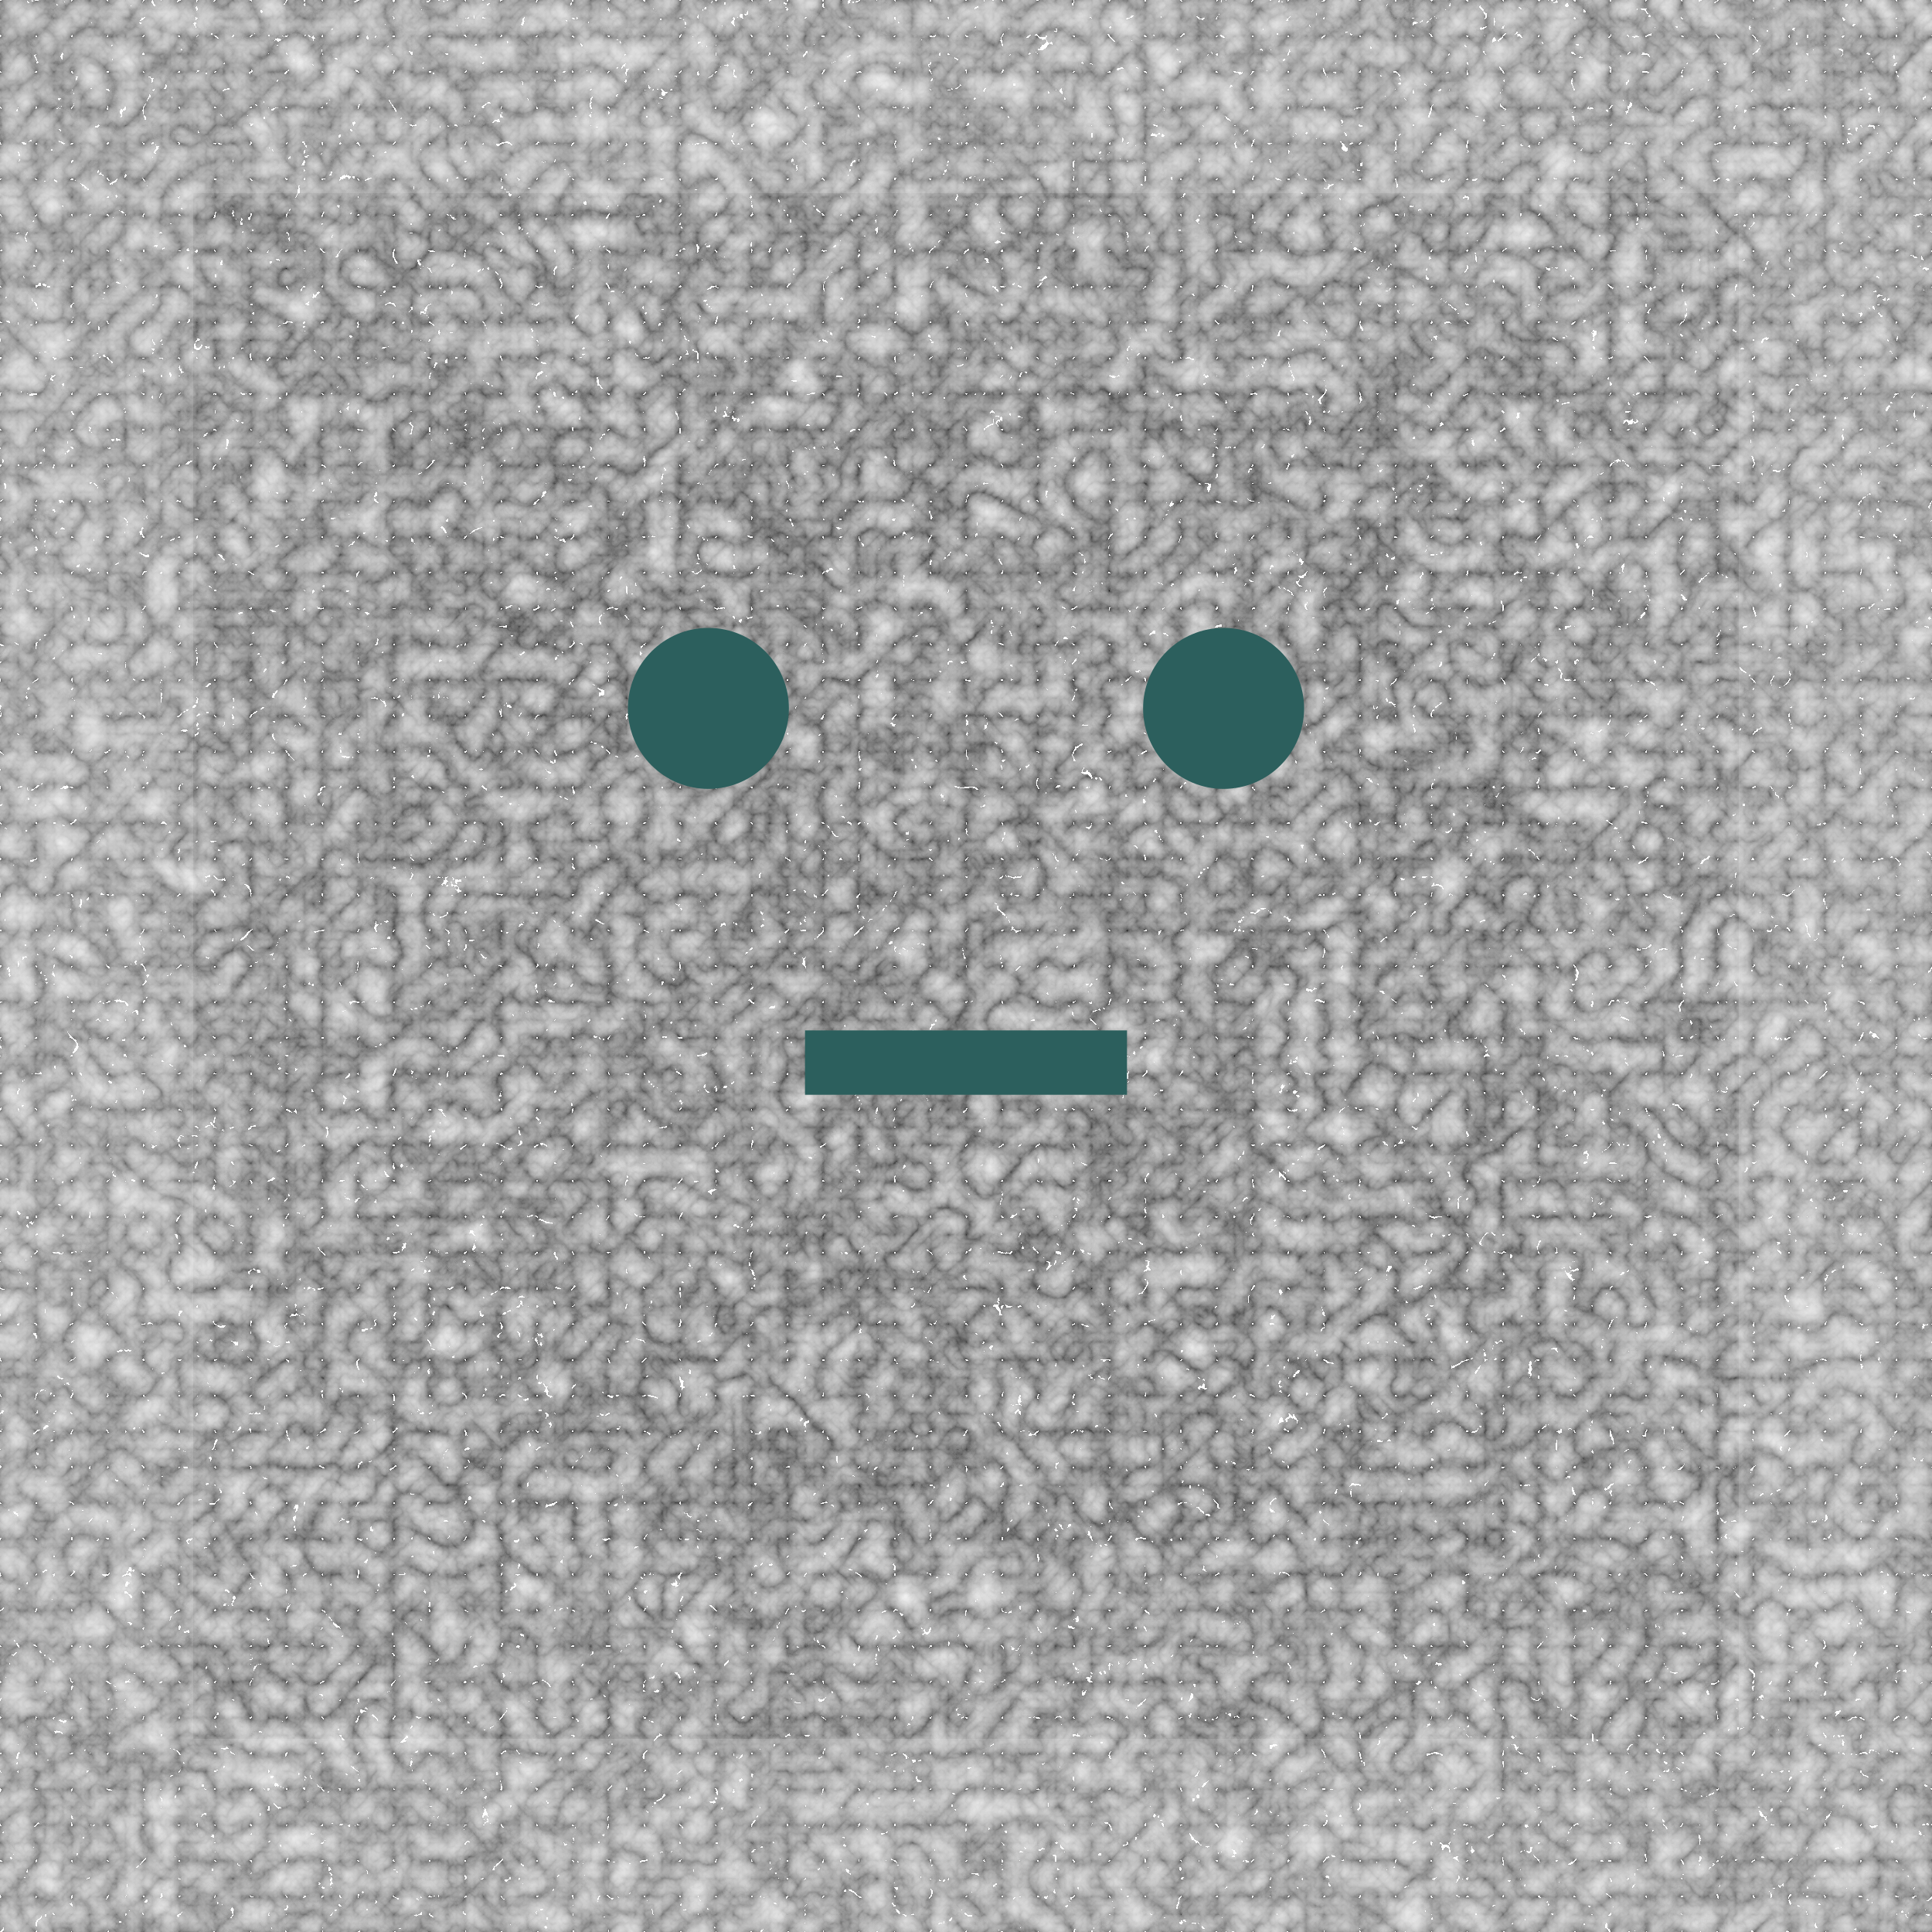
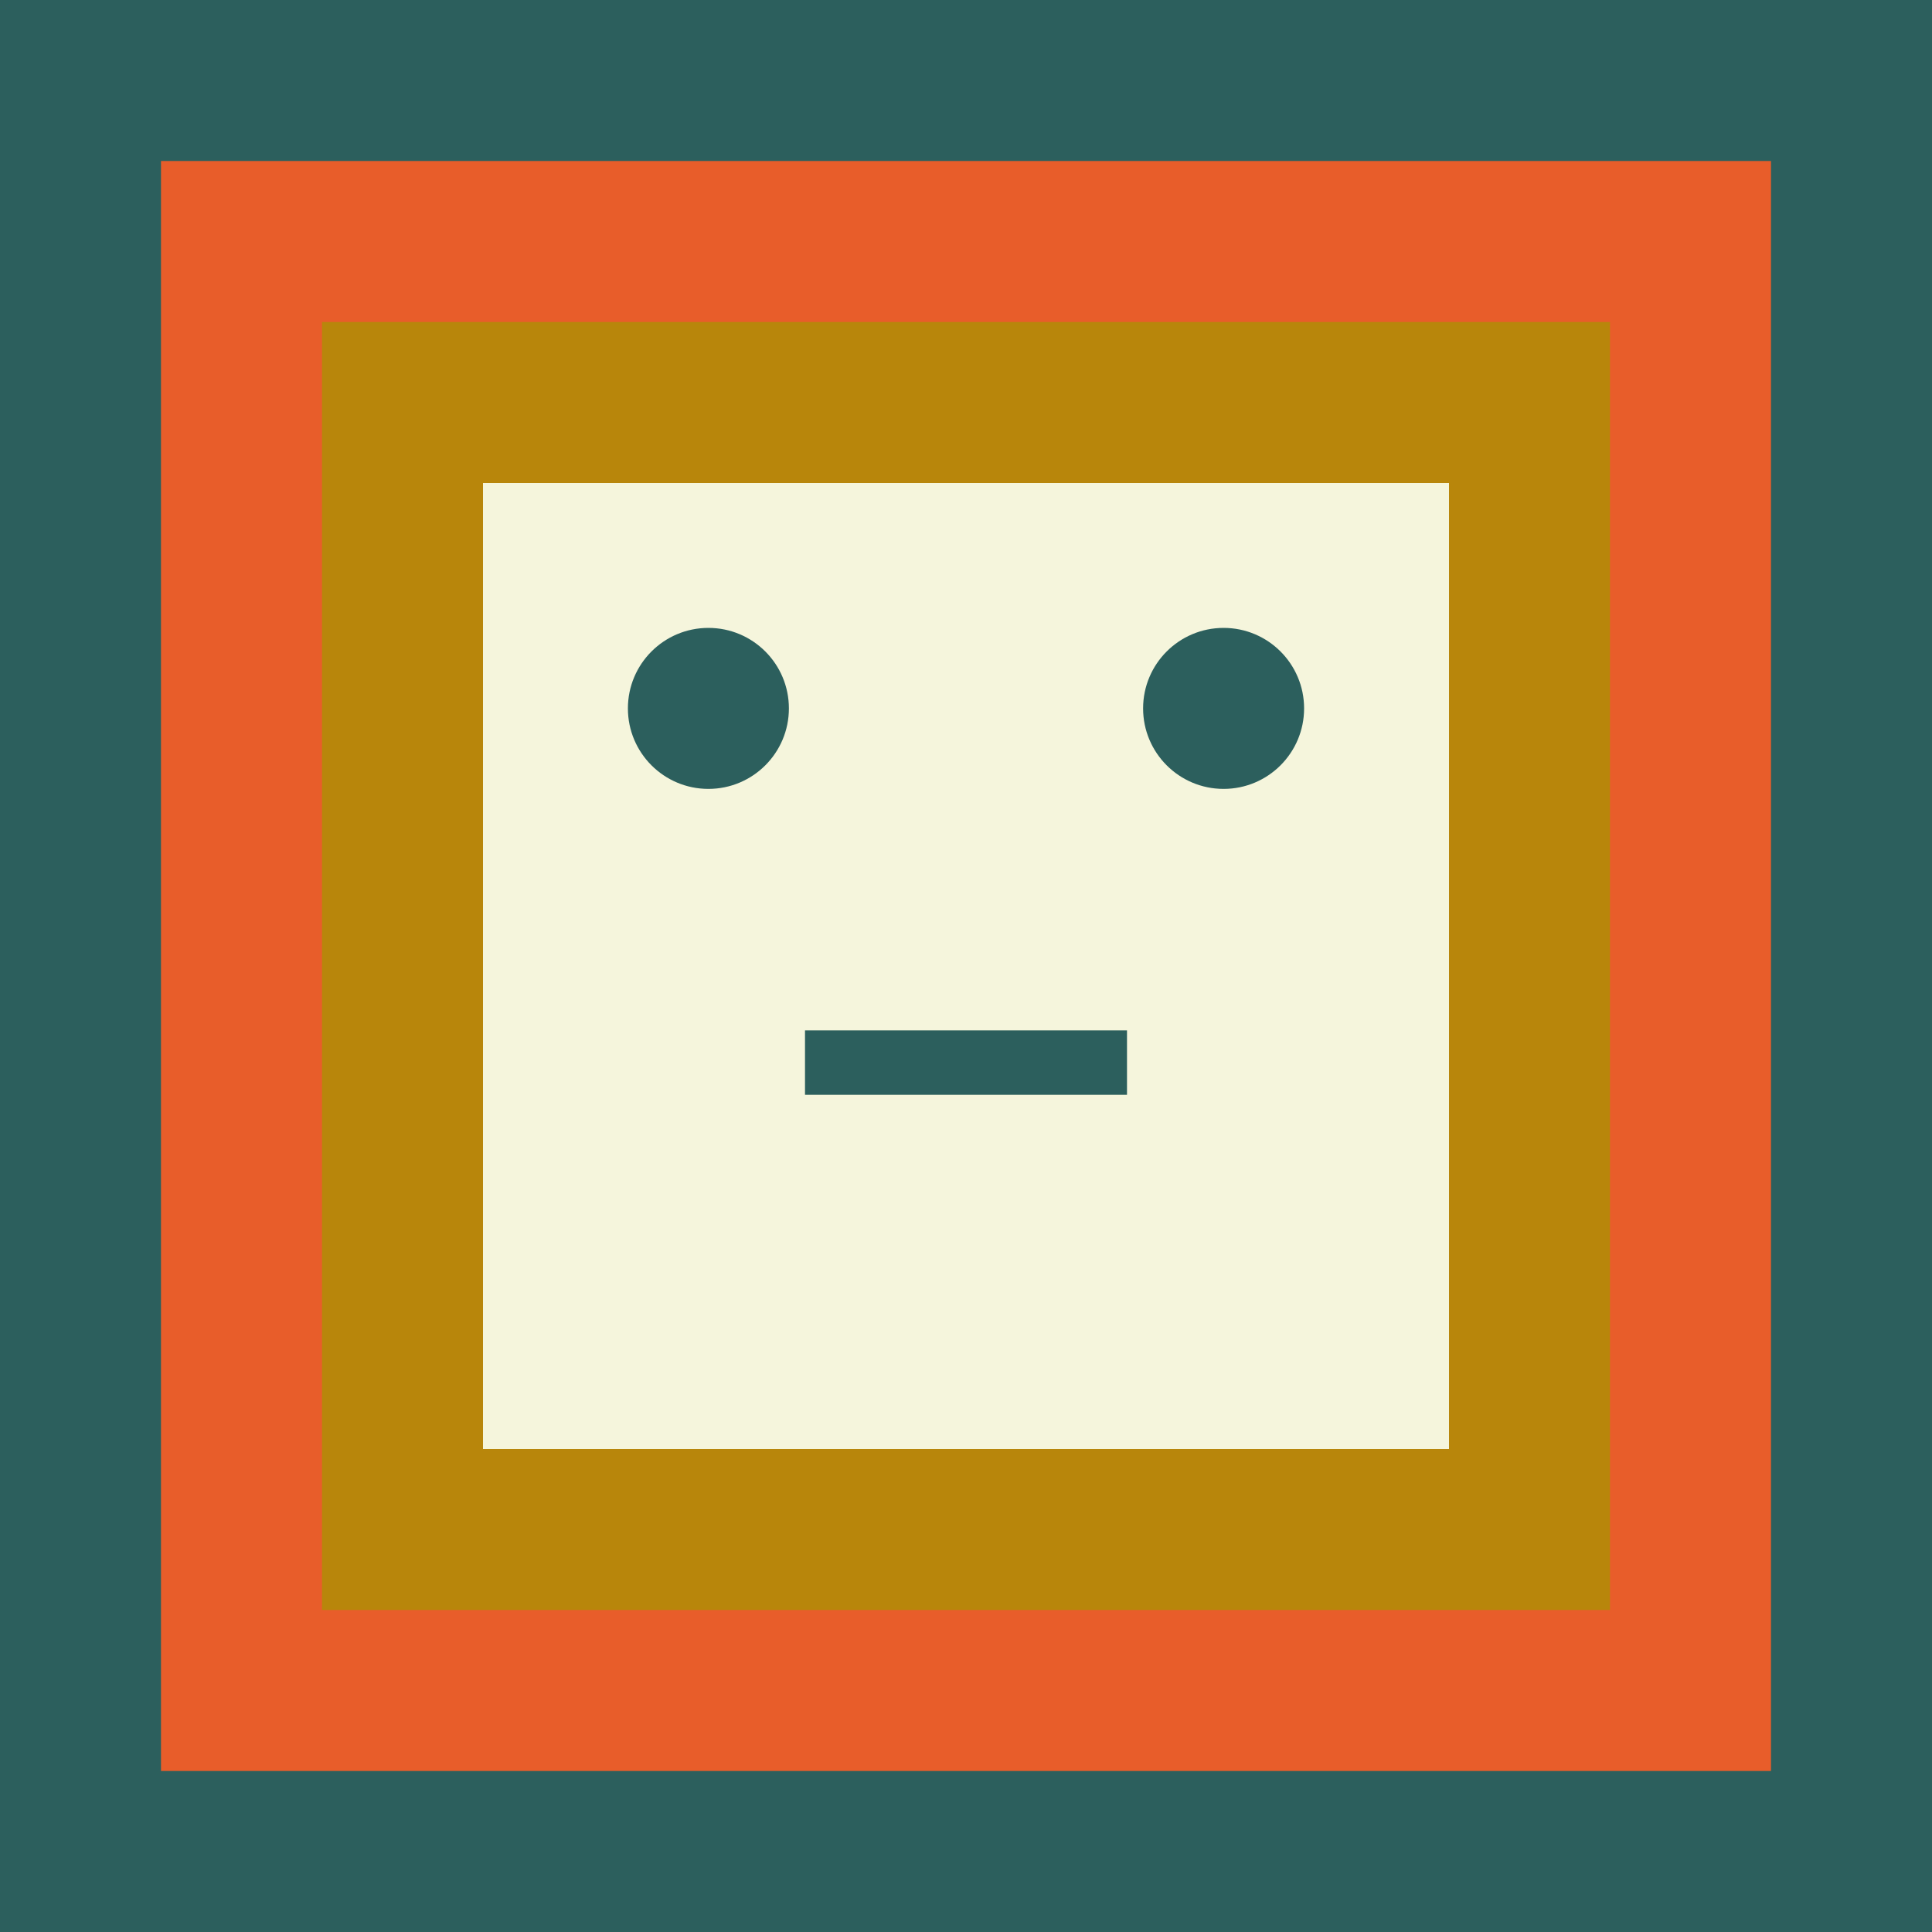
<svg xmlns="http://www.w3.org/2000/svg" width="60" height="60" viewBox="0 0 60 60">
-   <defs>
-     <filter id="texture">
-       <feTurbulence baseFrequency="0.9" numOctaves="4" result="noise" seed="1" />
-       <feColorMatrix in="noise" type="saturate" values="0" />
-       <feComponentTransfer>
-         <feFuncA type="discrete" tableValues="0 .5 .5 .5 .5 .5 .5 .5 .5 .5 .5 .5 .5 .5 .5 .5" />
-       </feComponentTransfer>
-     </filter>
-   </defs>
-   <rect width="60" height="60" fill="#2C5F5D" filter="url(#texture)" />
-   <rect x="5" y="5" width="50" height="50" fill="#E85D2A" filter="url(#texture)" />
-   <rect x="10" y="10" width="40" height="40" fill="#B8860B" filter="url(#texture)" />
-   <rect x="15" y="15" width="30" height="30" fill="#F5F5DC" filter="url(#texture)" />
+   <rect width="60" height="60" fill="#2C5F5D" />
+   <rect x="5" y="5" width="50" height="50" fill="#E85D2A" />
+   <rect x="10" y="10" width="40" height="40" fill="#B8860B" />
+   <rect x="15" y="15" width="30" height="30" fill="#F5F5DC" />
  <circle cx="22" cy="22" r="2.5" fill="#2C5F5D" />
  <circle cx="38" cy="22" r="2.5" fill="#2C5F5D" />
  <rect x="25" y="32" width="10" height="2" fill="#2C5F5D" />
</svg>
